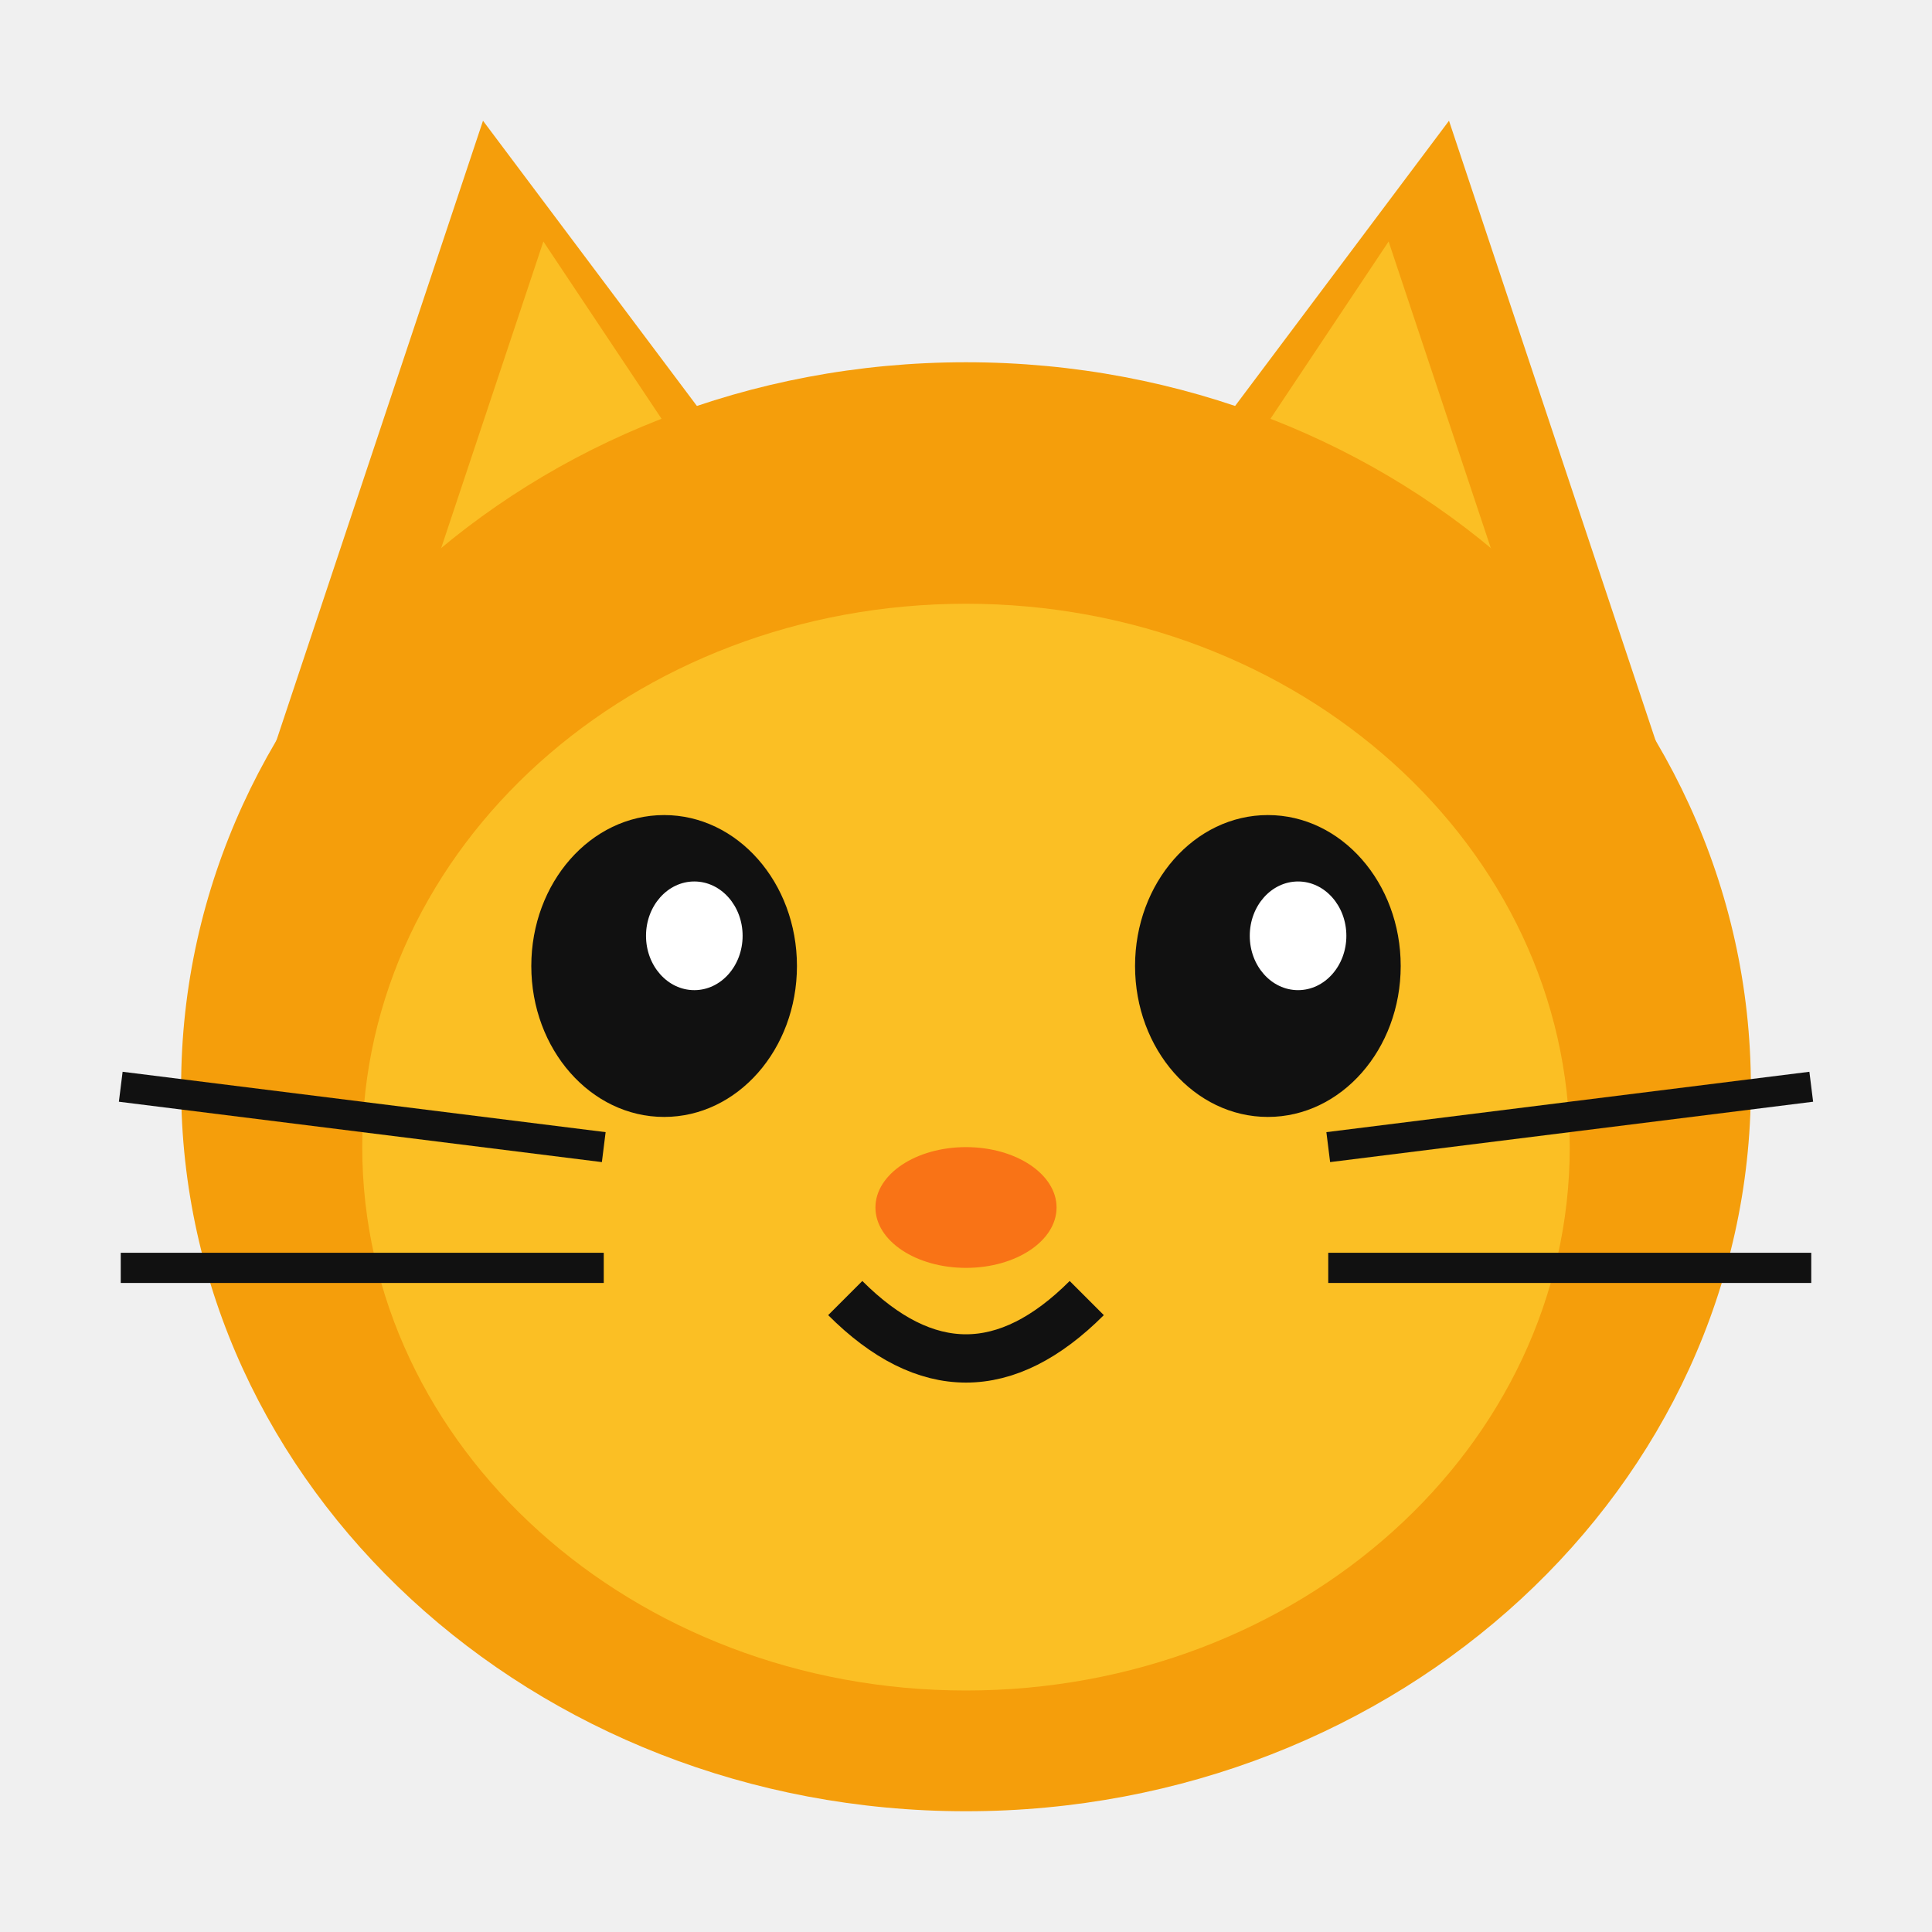
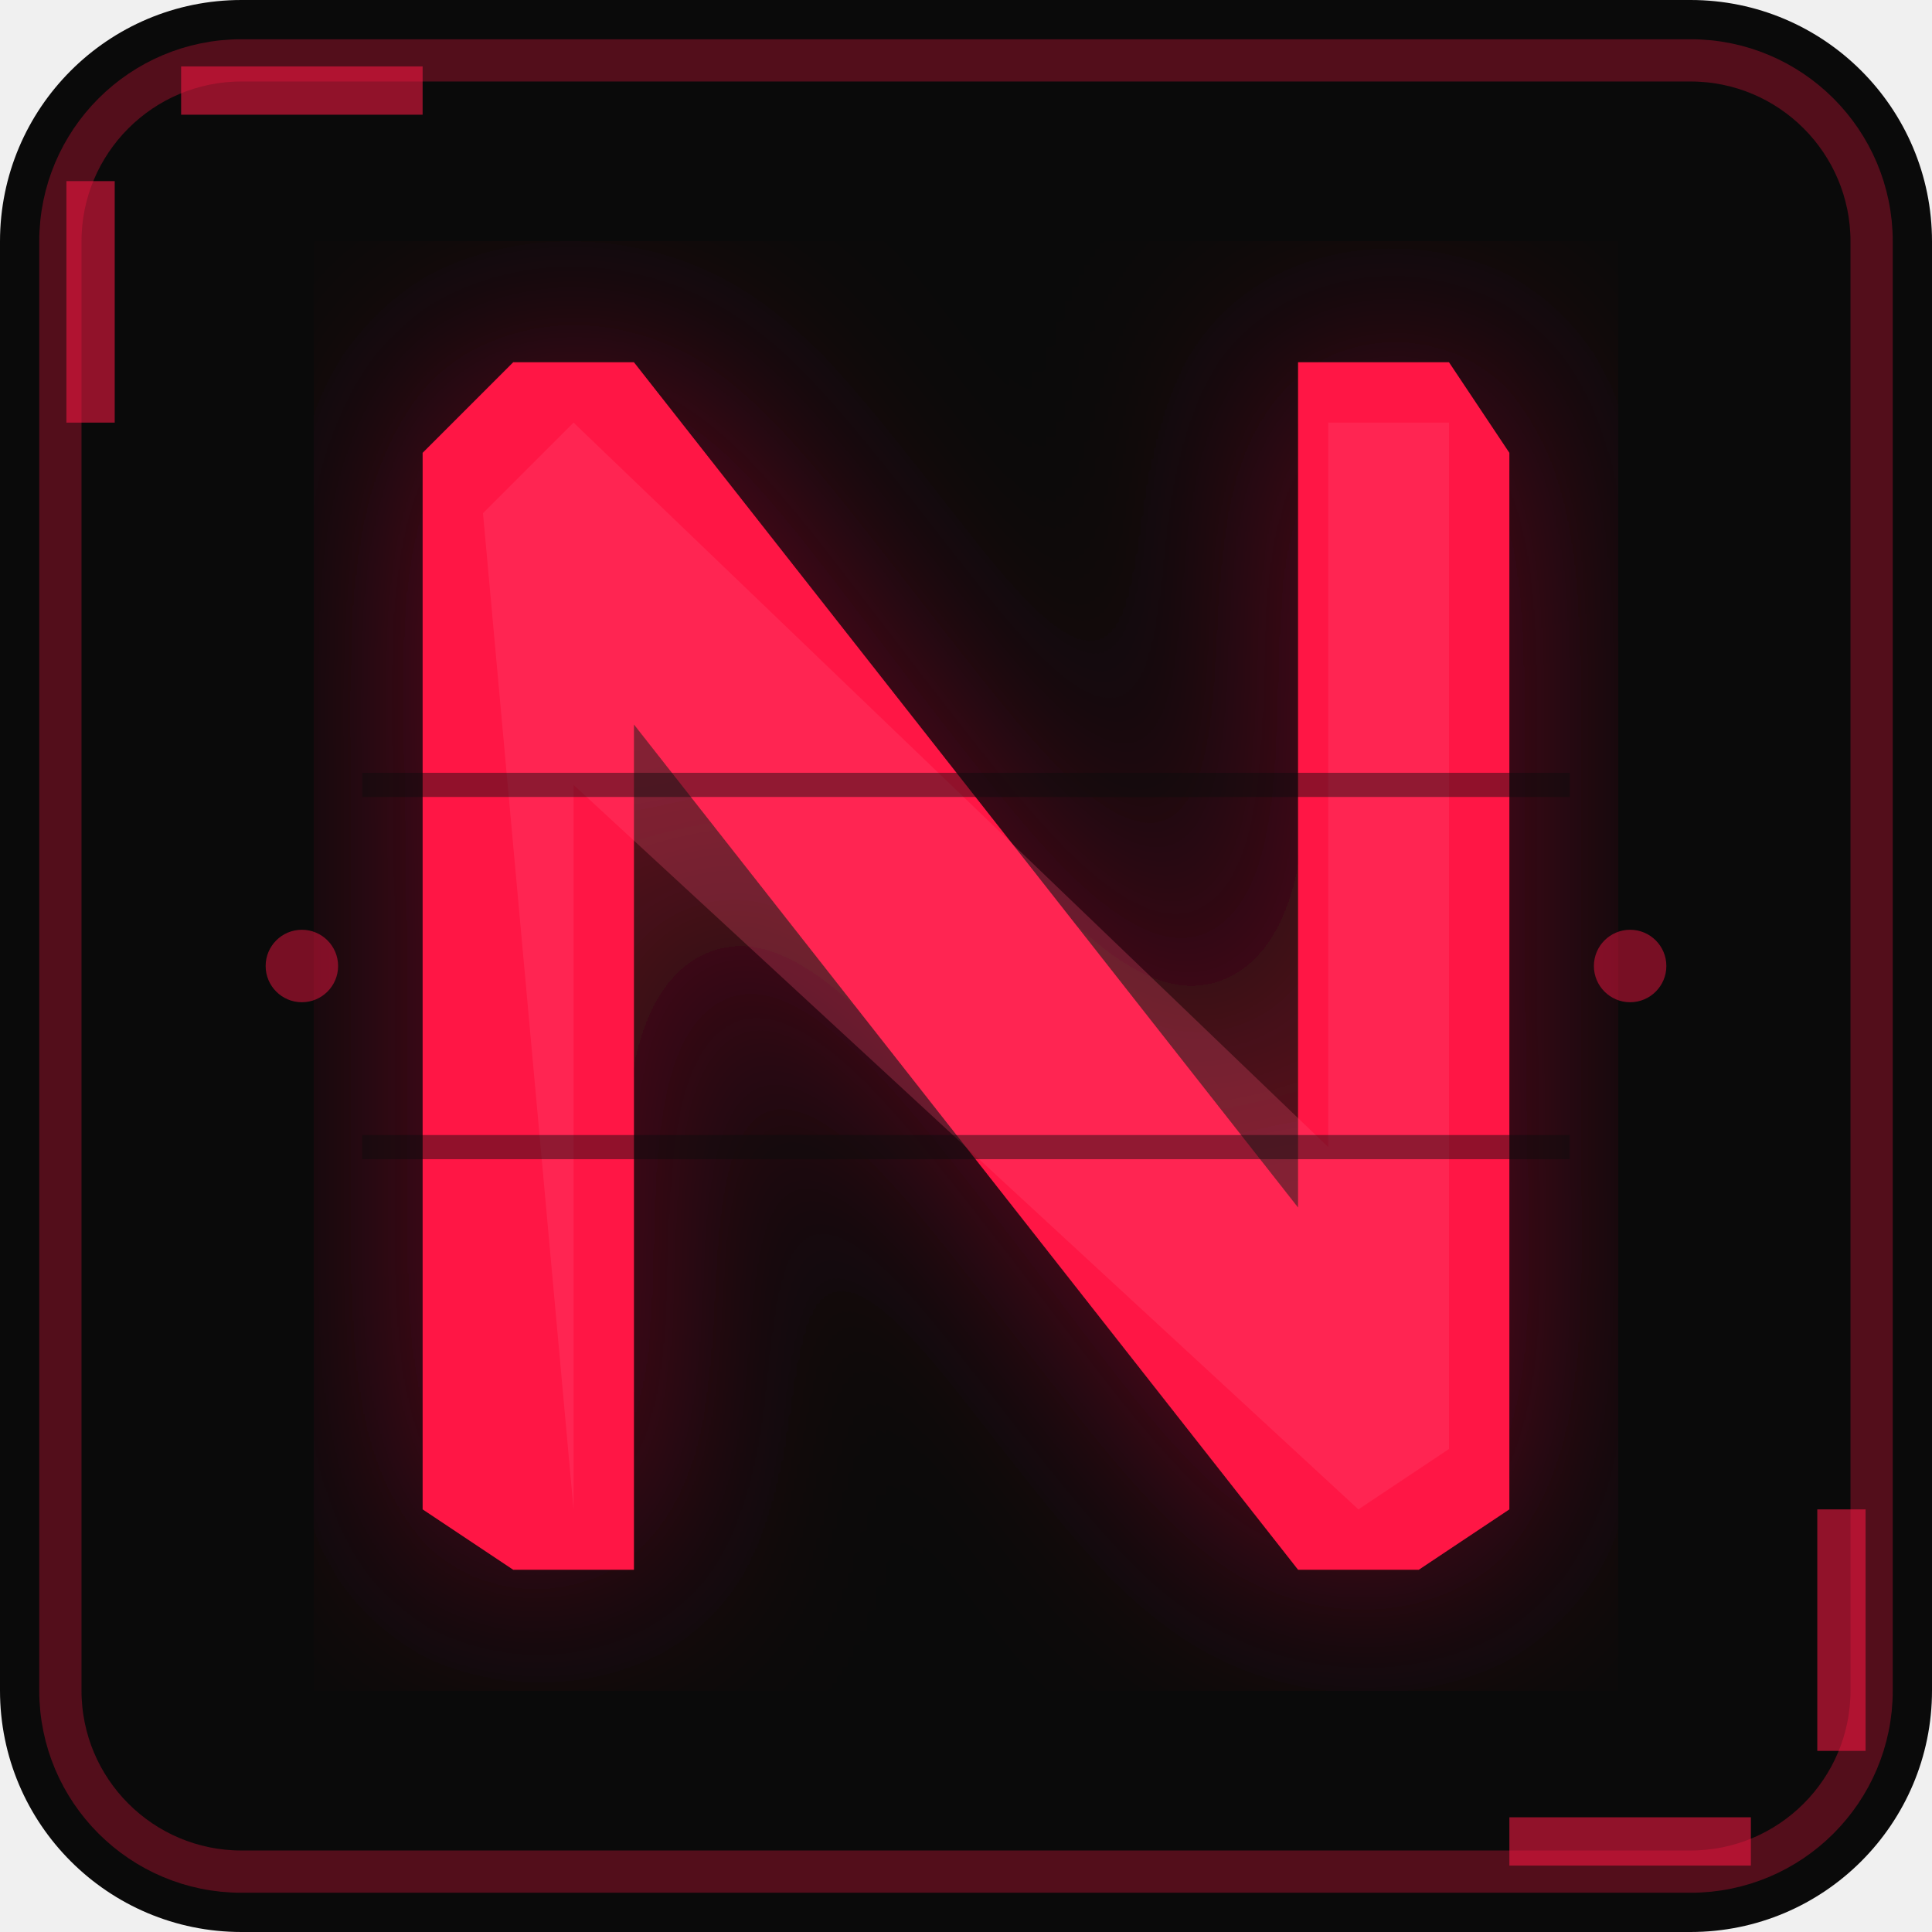
<svg xmlns="http://www.w3.org/2000/svg" viewBox="0 0 32 32" width="32" height="32">
-   <polygon points="4,14 8,2 14,10" fill="#f59e0b" />
-   <polygon points="28,14 24,2 18,10" fill="#f59e0b" />
-   <polygon points="6,13 9,4 13,10" fill="#fbbf24" />
-   <polygon points="26,13 23,4 19,10" fill="#fbbf24" />
-   <ellipse cx="16" cy="18" rx="13" ry="12" fill="#f59e0b" />
-   <ellipse cx="16" cy="19" rx="10" ry="9" fill="#fbbf24" />
-   <ellipse cx="11" cy="16" rx="2.2" ry="2.5" fill="#111" />
-   <ellipse cx="21" cy="16" rx="2.2" ry="2.5" fill="#111" />
-   <ellipse cx="11.5" cy="15.5" rx="0.8" ry="0.9" fill="#fff" />
-   <ellipse cx="21.5" cy="15.5" rx="0.8" ry="0.9" fill="#fff" />
-   <ellipse cx="16" cy="20" rx="1.5" ry="1" fill="#f97316" />
-   <path d="M14,21.5 Q16,23.5 18,21.5" fill="none" stroke="#111" stroke-width="0.8" />
-   <line x1="2" y1="18" x2="10" y2="19" stroke="#111" stroke-width="0.5" />
-   <line x1="2" y1="21" x2="10" y2="21" stroke="#111" stroke-width="0.5" />
-   <line x1="22" y1="19" x2="30" y2="18" stroke="#111" stroke-width="0.5" />
-   <line x1="22" y1="21" x2="30" y2="21" stroke="#111" stroke-width="0.5" />
+   <defs>
+     <filter id="glow">
+       <feGaussianBlur stdDeviation="2" result="blur" />
+       <feFlood flood-color="#FF1744" flood-opacity="0.4" result="color" />
+       <feComposite in="color" in2="blur" operator="in" result="glow" />
+       <feMerge>
+         <feMergeNode in="glow" />
+         <feMergeNode in="SourceGraphic" />
+       </feMerge>
+     </filter>
+   </defs>
+   <rect width="32" height="32" rx="4" fill="#0a0a0a" />
+   <rect x="1" y="1" width="30" height="30" rx="3" fill="none" stroke="#FF1744" stroke-width="0.7" opacity="0.3" />
+   <line x1="3" y1="1.5" x2="7" y2="1.5" stroke="#FF1744" stroke-width="0.8" opacity="0.55" />
+   <line x1="1.5" y1="3" x2="1.5" y2="7" stroke="#FF1744" stroke-width="0.8" opacity="0.55" />
+   <line x1="25" y1="30.5" x2="29" y2="30.5" stroke="#FF1744" stroke-width="0.8" opacity="0.55" />
+   <line x1="30.5" y1="25" x2="30.5" y2="29" stroke="#FF1744" stroke-width="0.8" opacity="0.55" />
+   <g filter="url(#glow)">
+     <polygon points="8.5,26 7,25 7,7.5 8.5,6 10.5,6 21.5,20 21.5,6 24,6 25,7.5 25,25 23.5,26 21.5,26 10.5,12 10.5,26" fill="#FF1744" />
+   </g>
+   <polygon points="9.5,25 8,8.5 9.5,7 22,19 22,7 24,7 24,24 22.5,25 22.5,25 9.5,13 9.5,25" fill="#FF5577" opacity="0.25" />
+   <line x1="6" y1="13" x2="26" y2="13" stroke="#0a0a0a" stroke-width="0.4" opacity="0.45" />
+   <line x1="6" y1="19" x2="26" y2="19" stroke="#0a0a0a" stroke-width="0.4" opacity="0.45" />
+   <circle cx="5" cy="16" r="0.6" fill="#FF1744" opacity="0.45" />
+   <circle cx="27" cy="16" r="0.6" fill="#FF1744" opacity="0.45" />
</svg>
